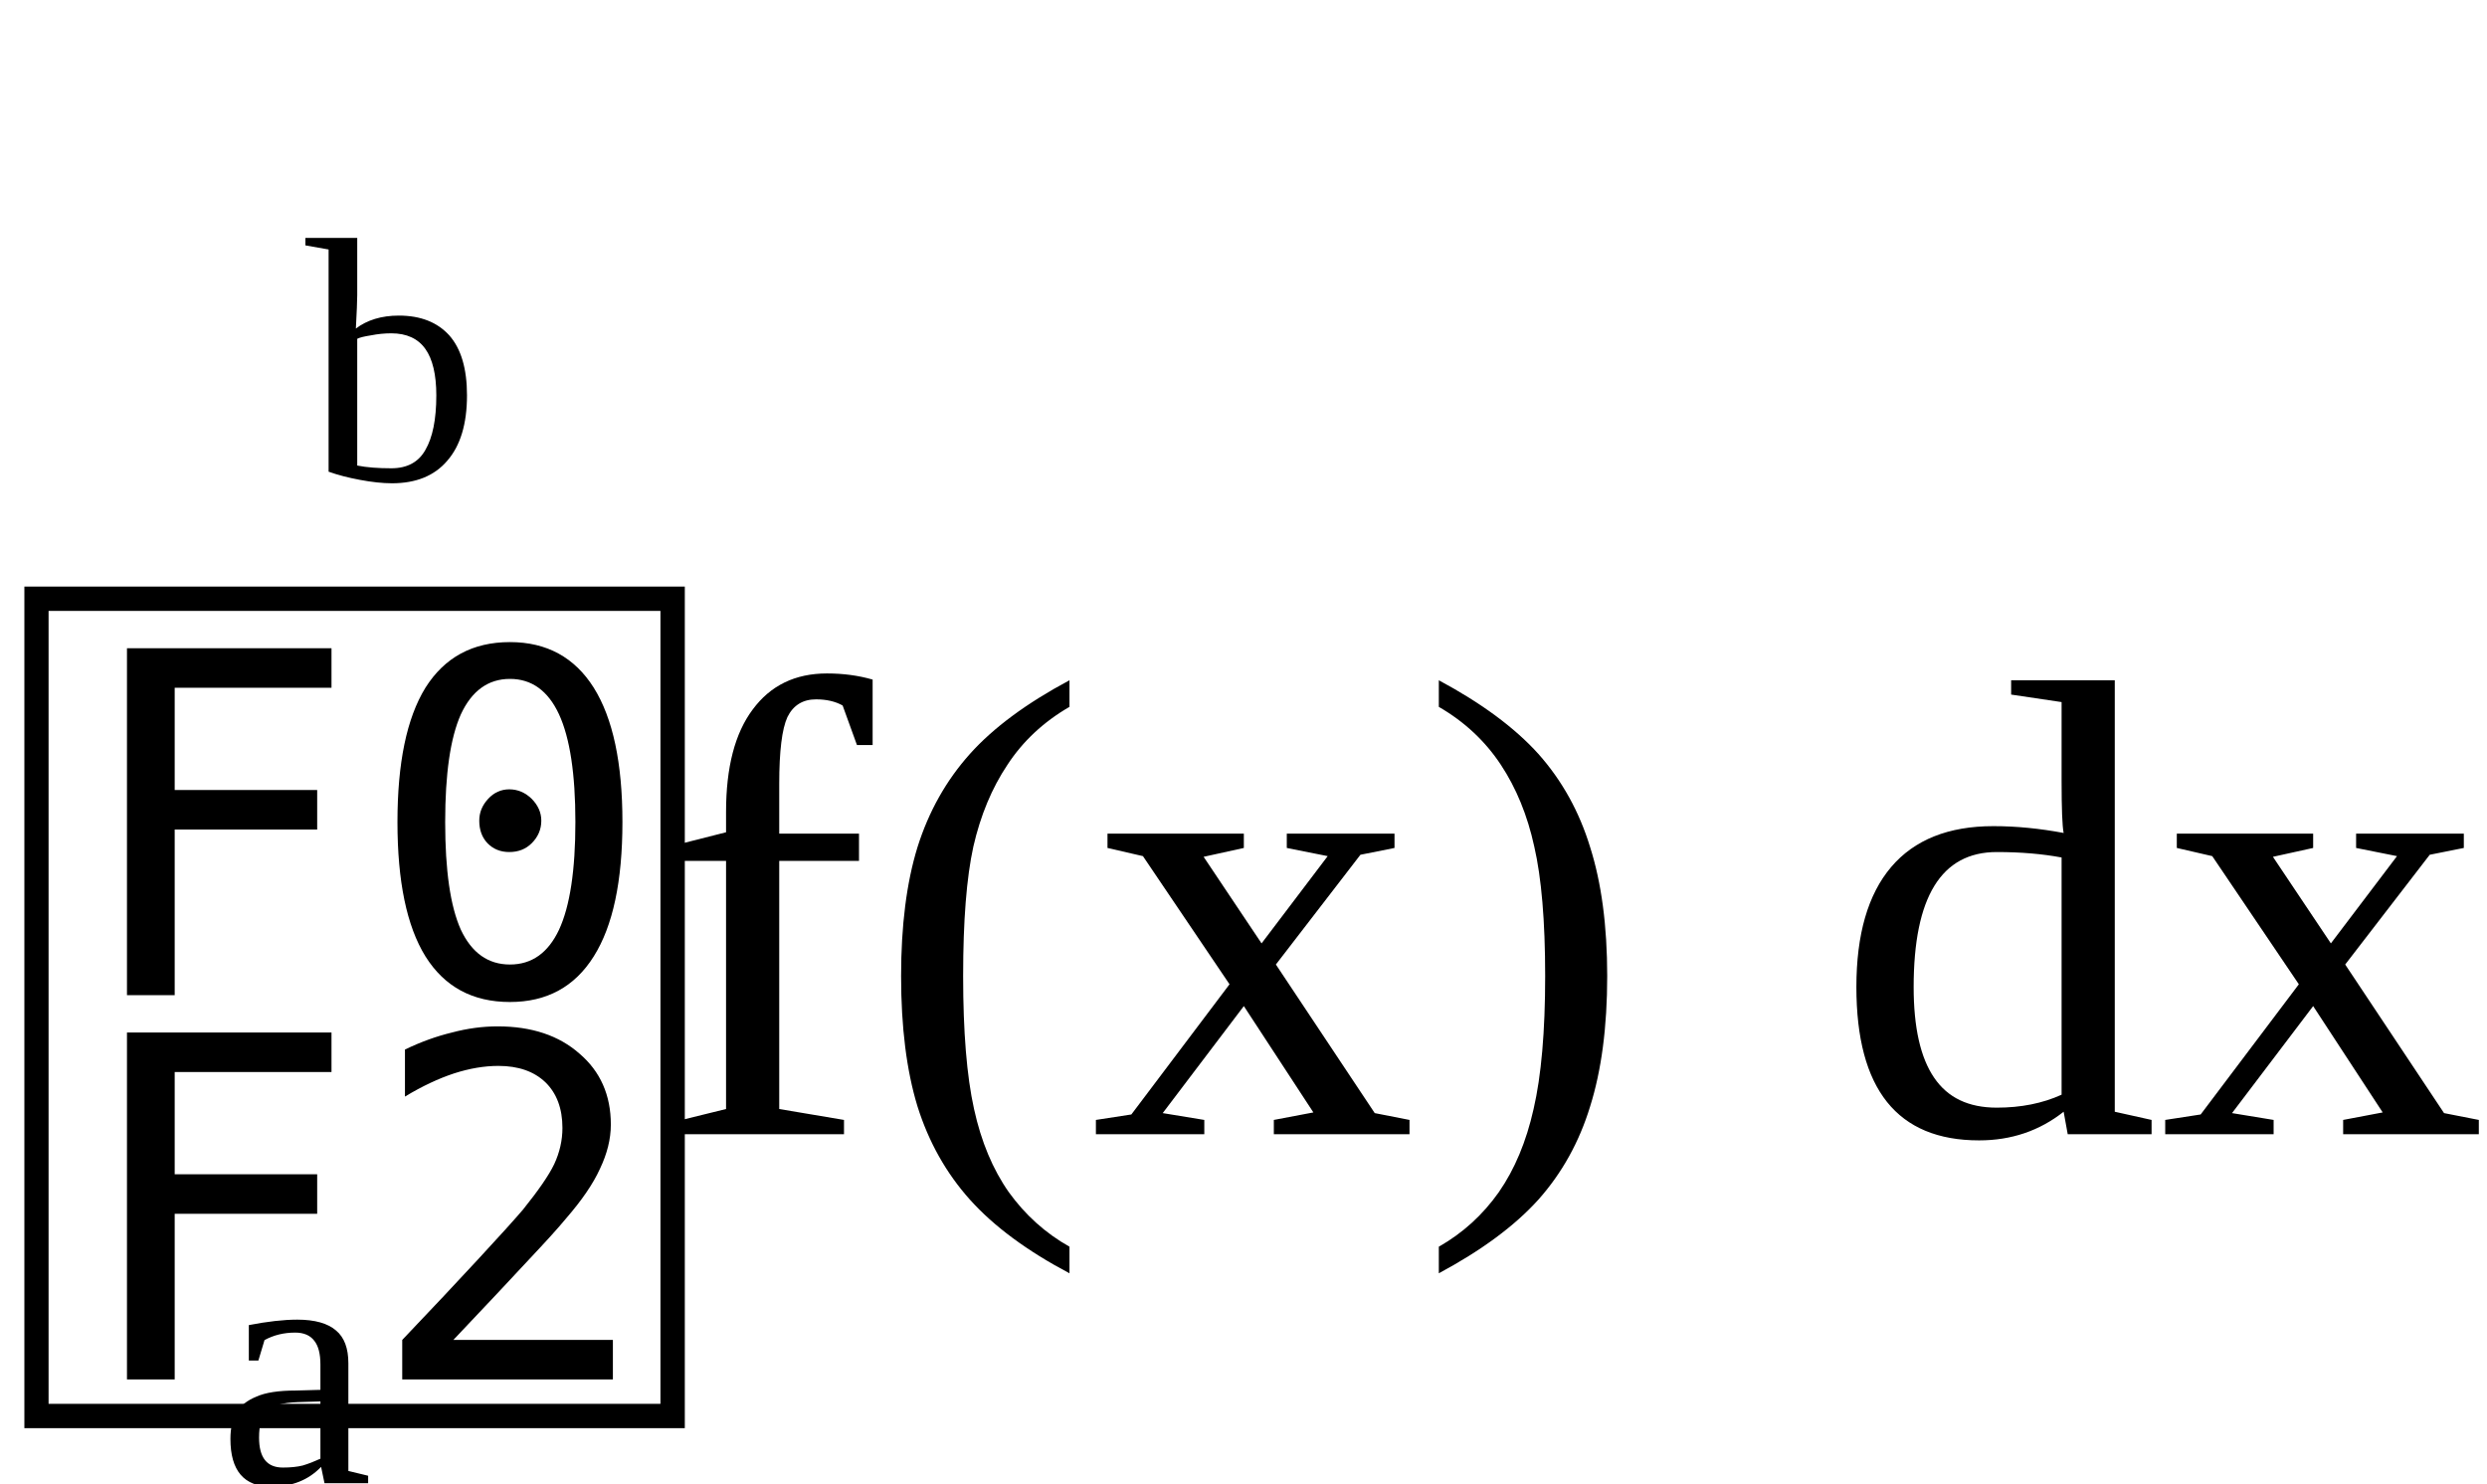
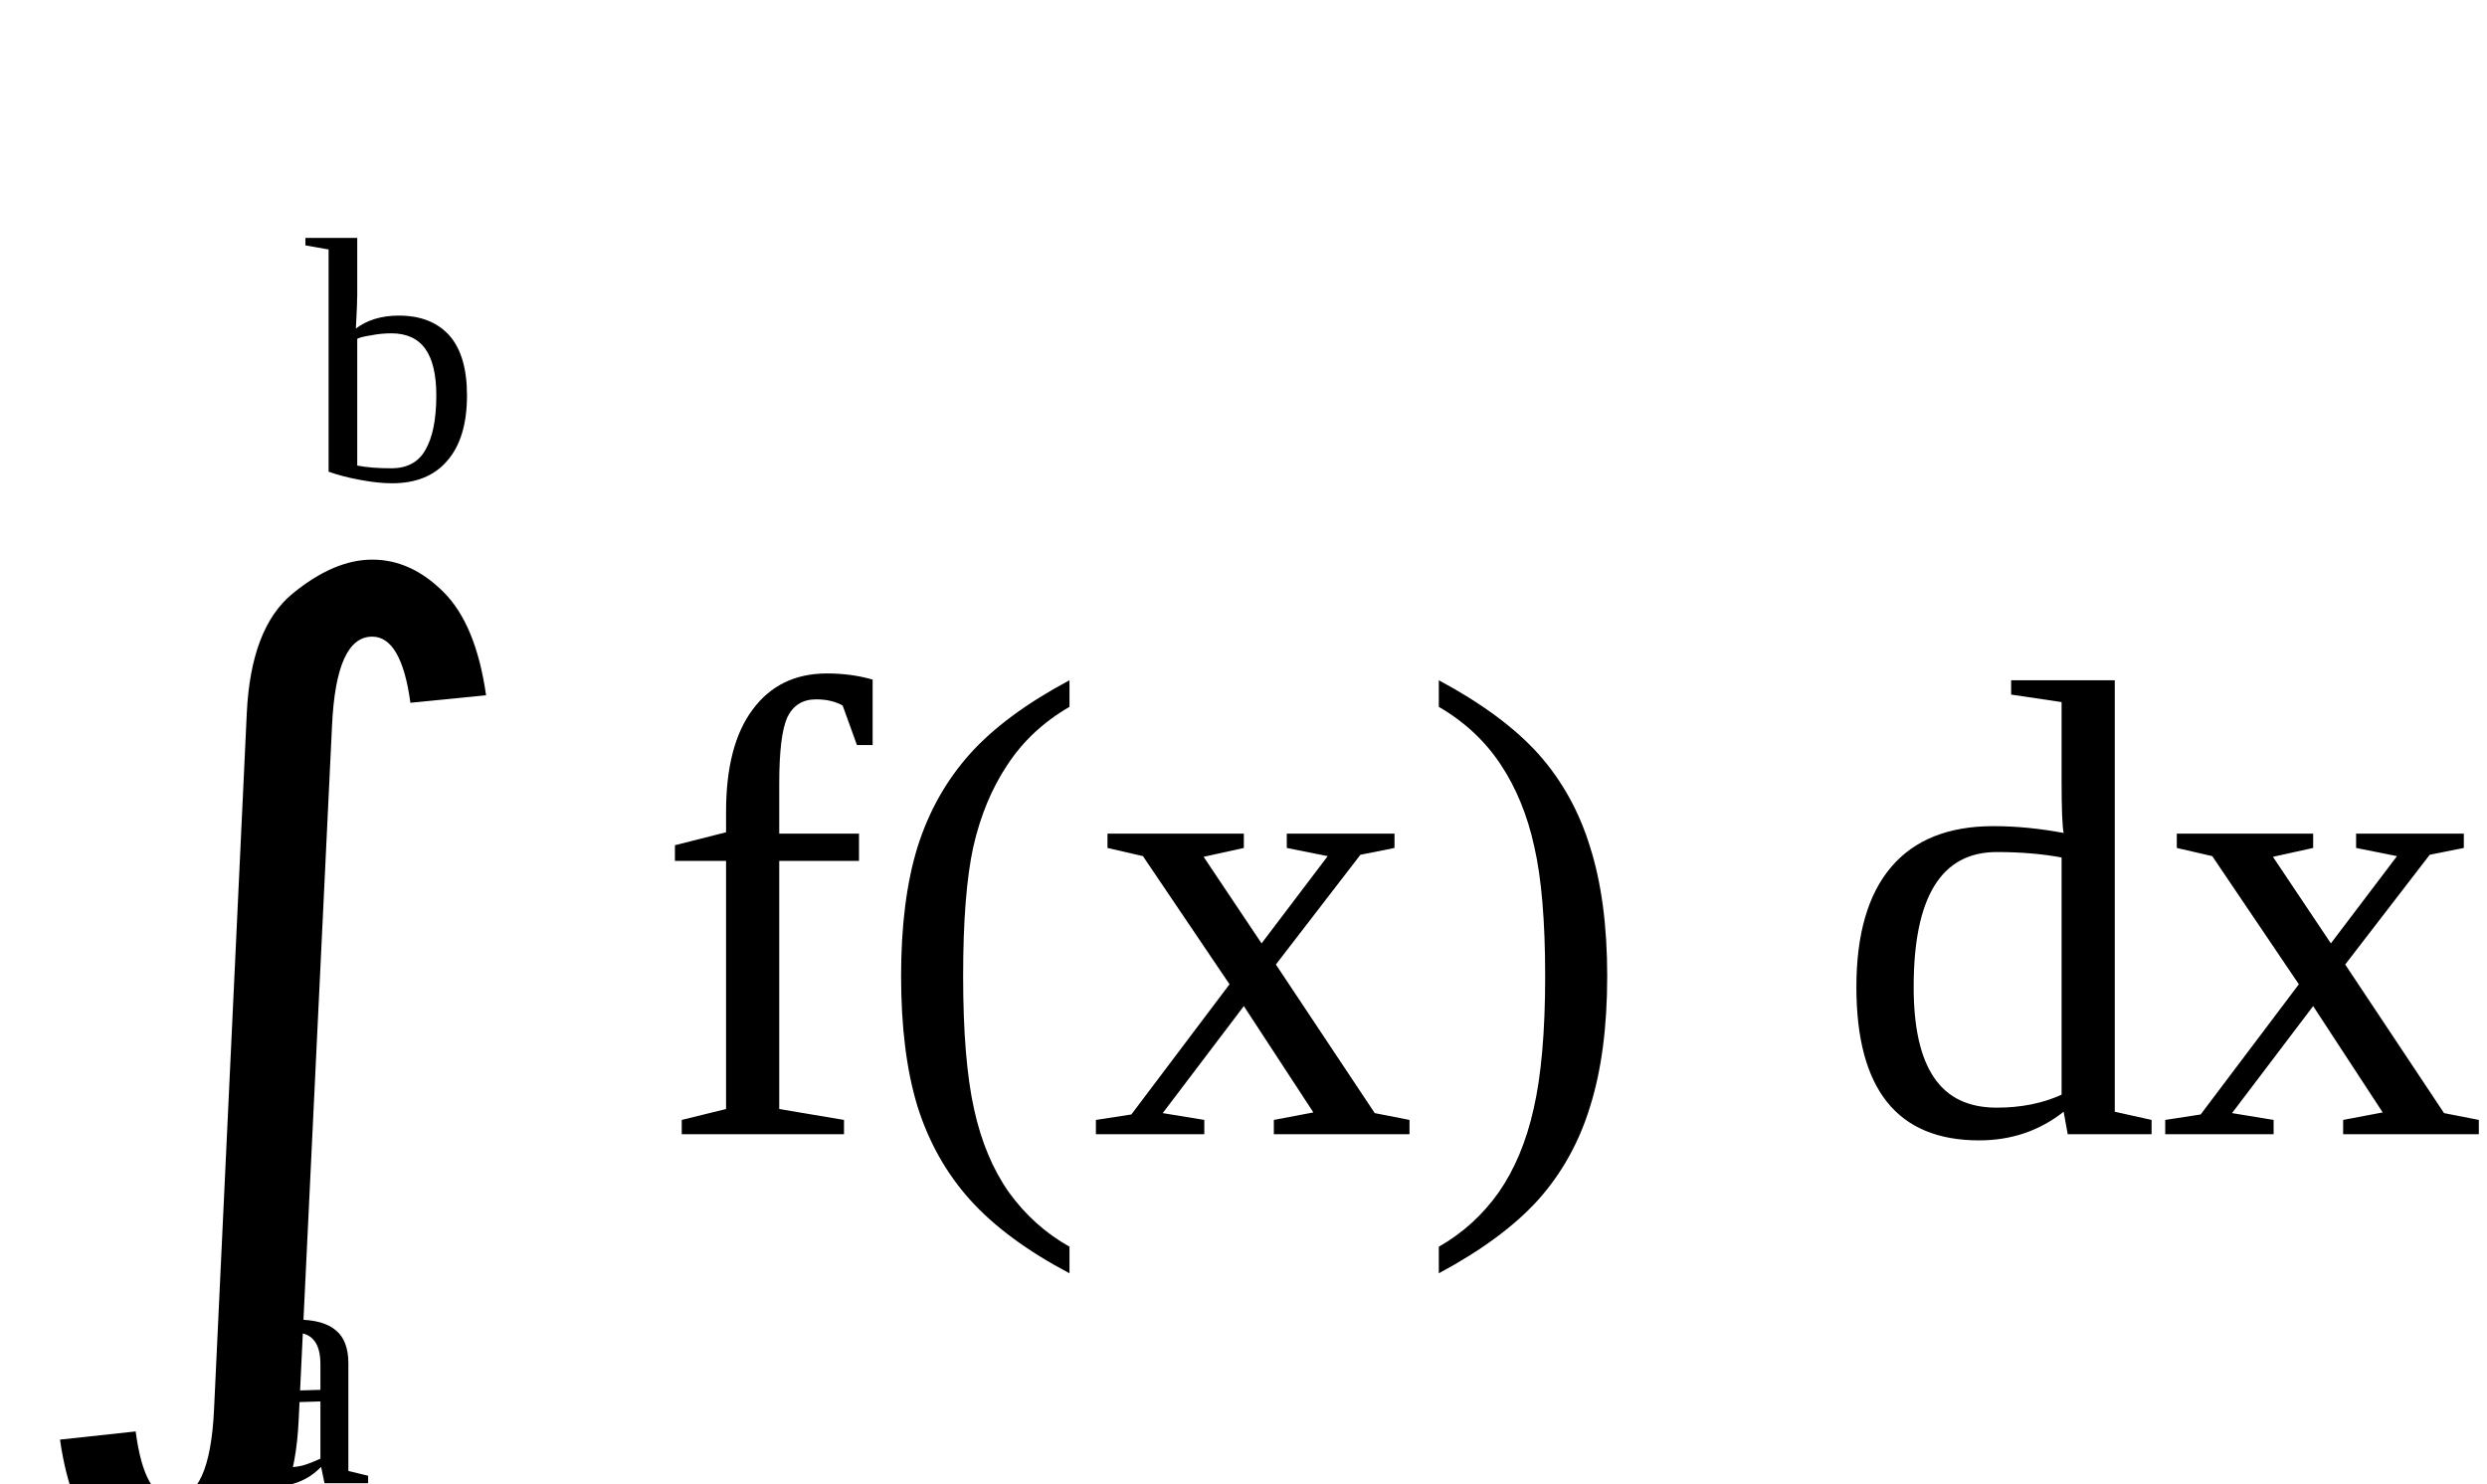
<svg xmlns="http://www.w3.org/2000/svg" height="34" viewBox="3 1 57 34" version="1.1">
  <g>
-     <text x="3" y="32" font-family="Symbol" font-size="24"></text>
+     <text x="3" y="32" font-family="Symbol" font-size="24">∫</text>
    <text x="10" y="12" font-family="Times New Roman" font-size="8">b</text>
    <text x="8" y="35" font-family="Times New Roman" font-size="8">a</text>
    <text x="45" y="27" font-family="Times New Roman" font-size="15">dx</text>
    <text x="18" y="27" font-family="Times New Roman" font-size="15">f(x)</text>
  </g>
</svg>
